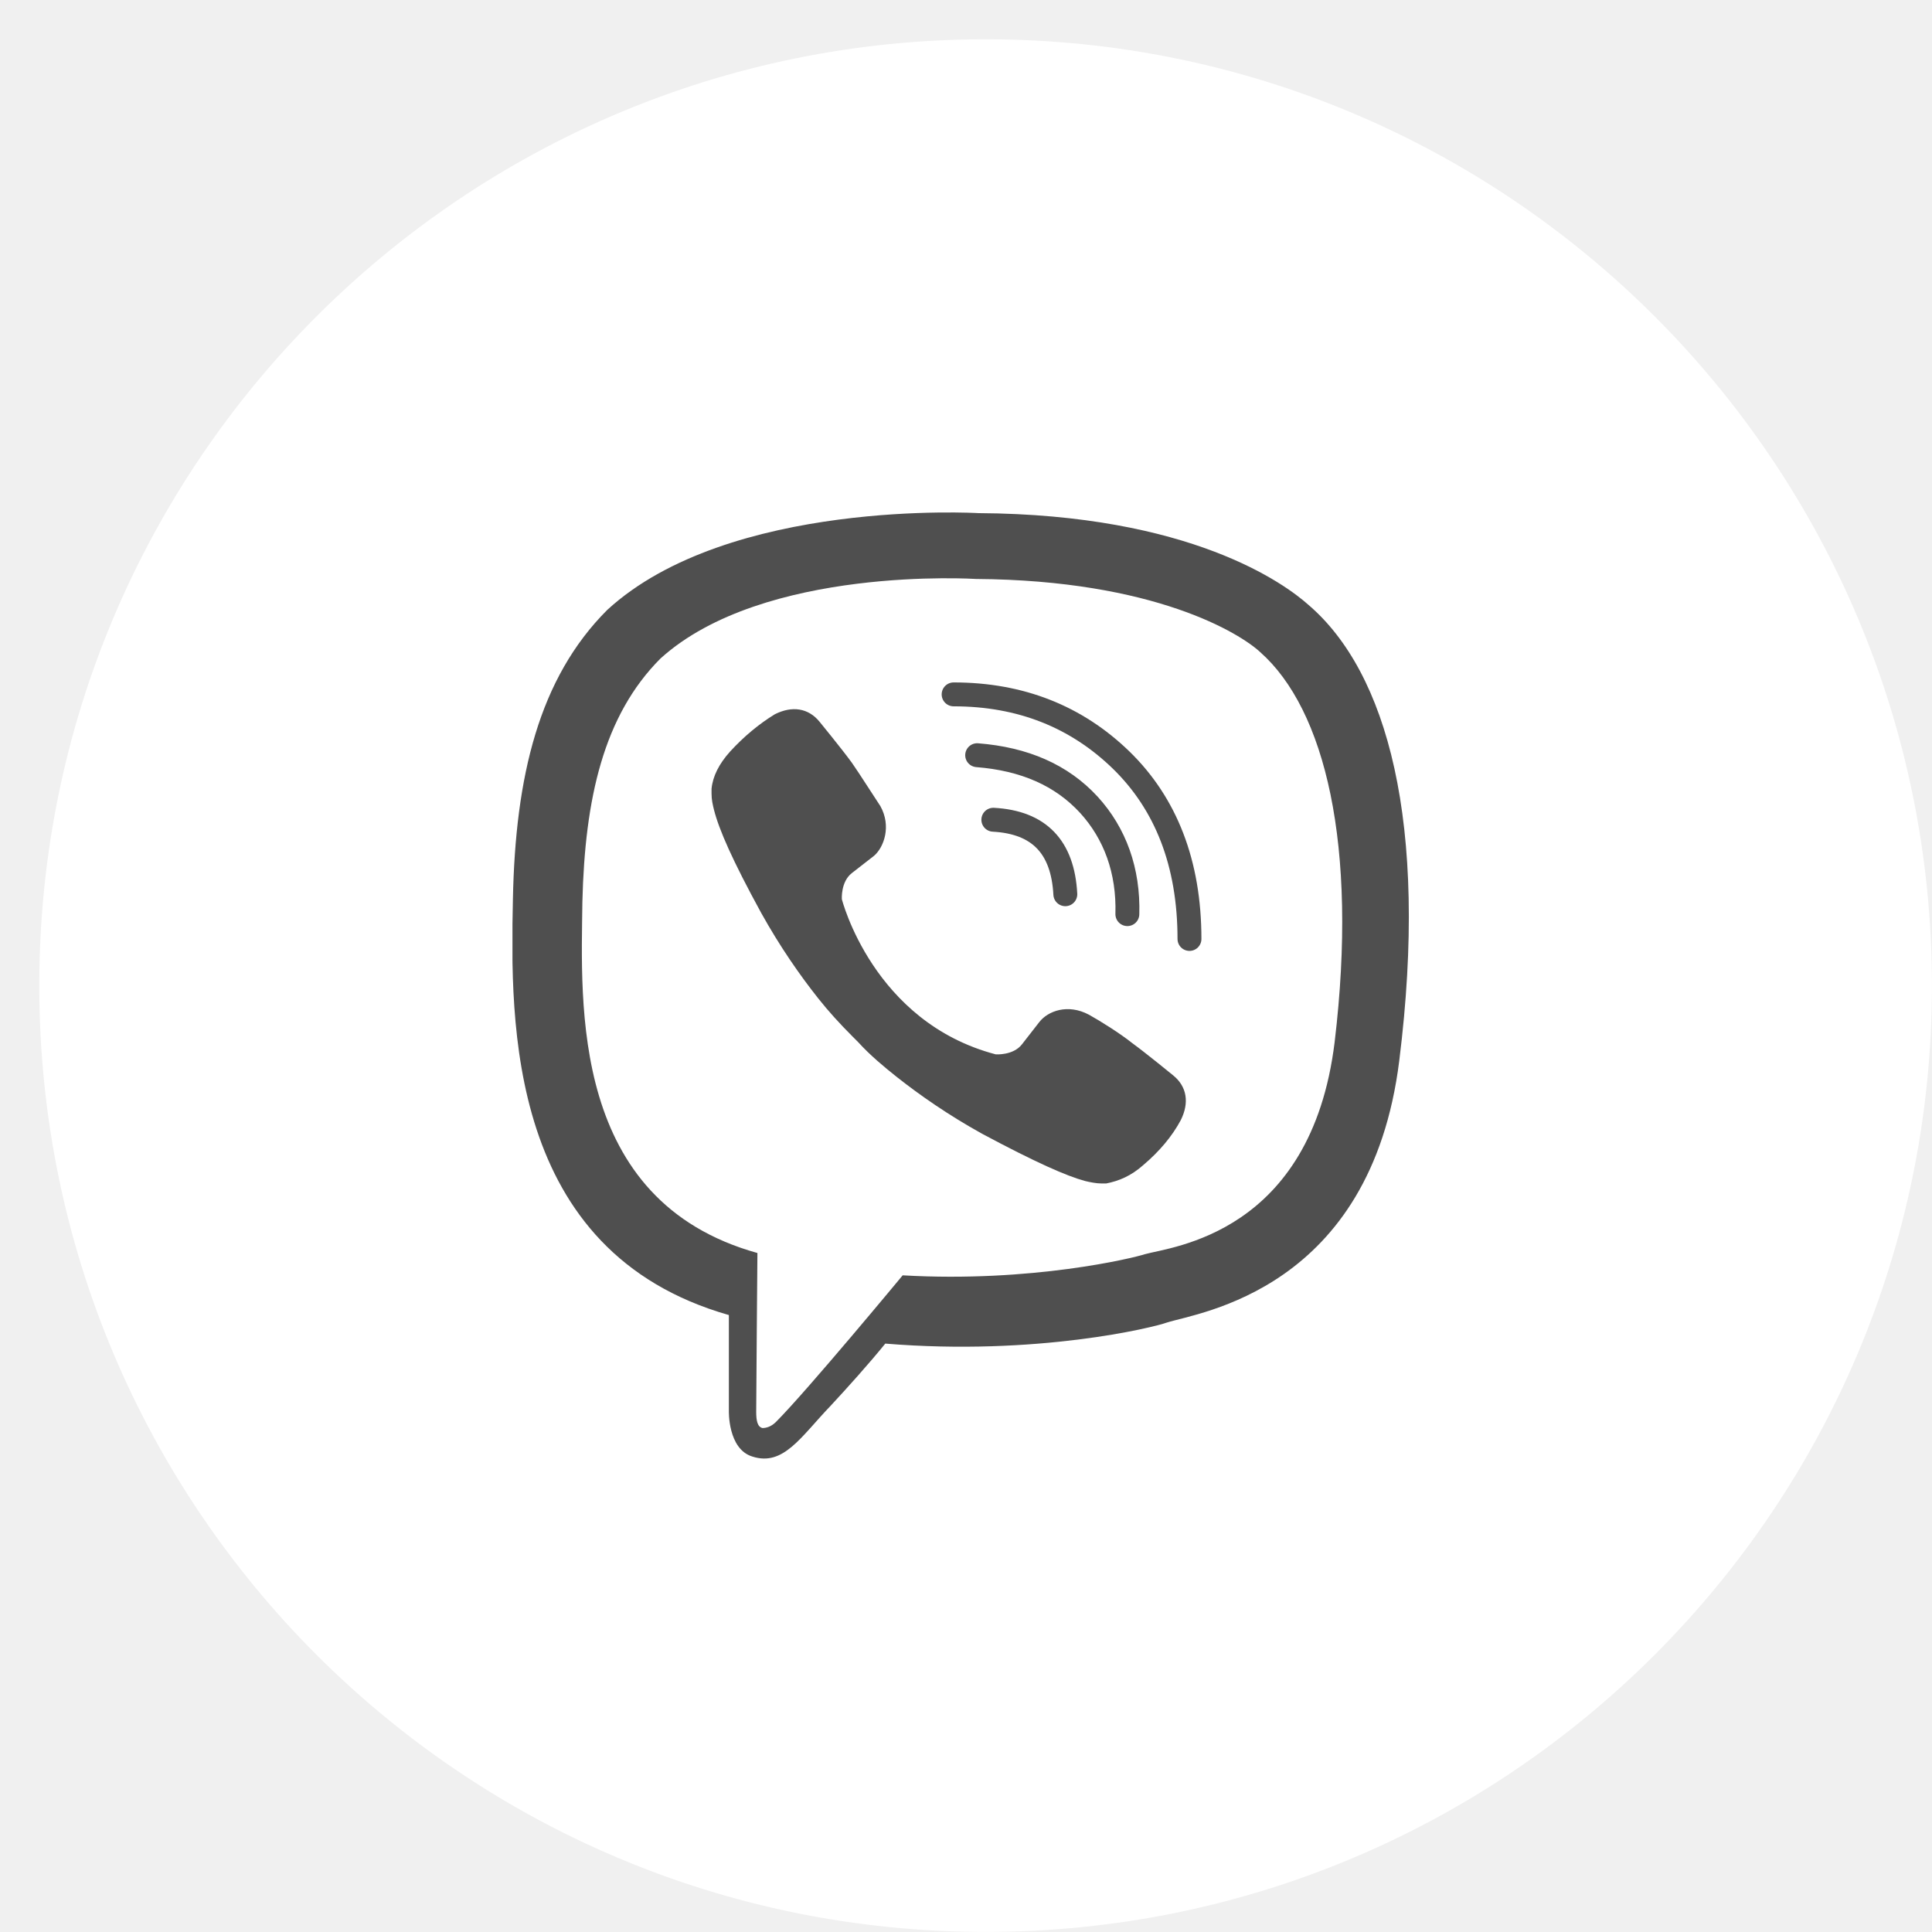
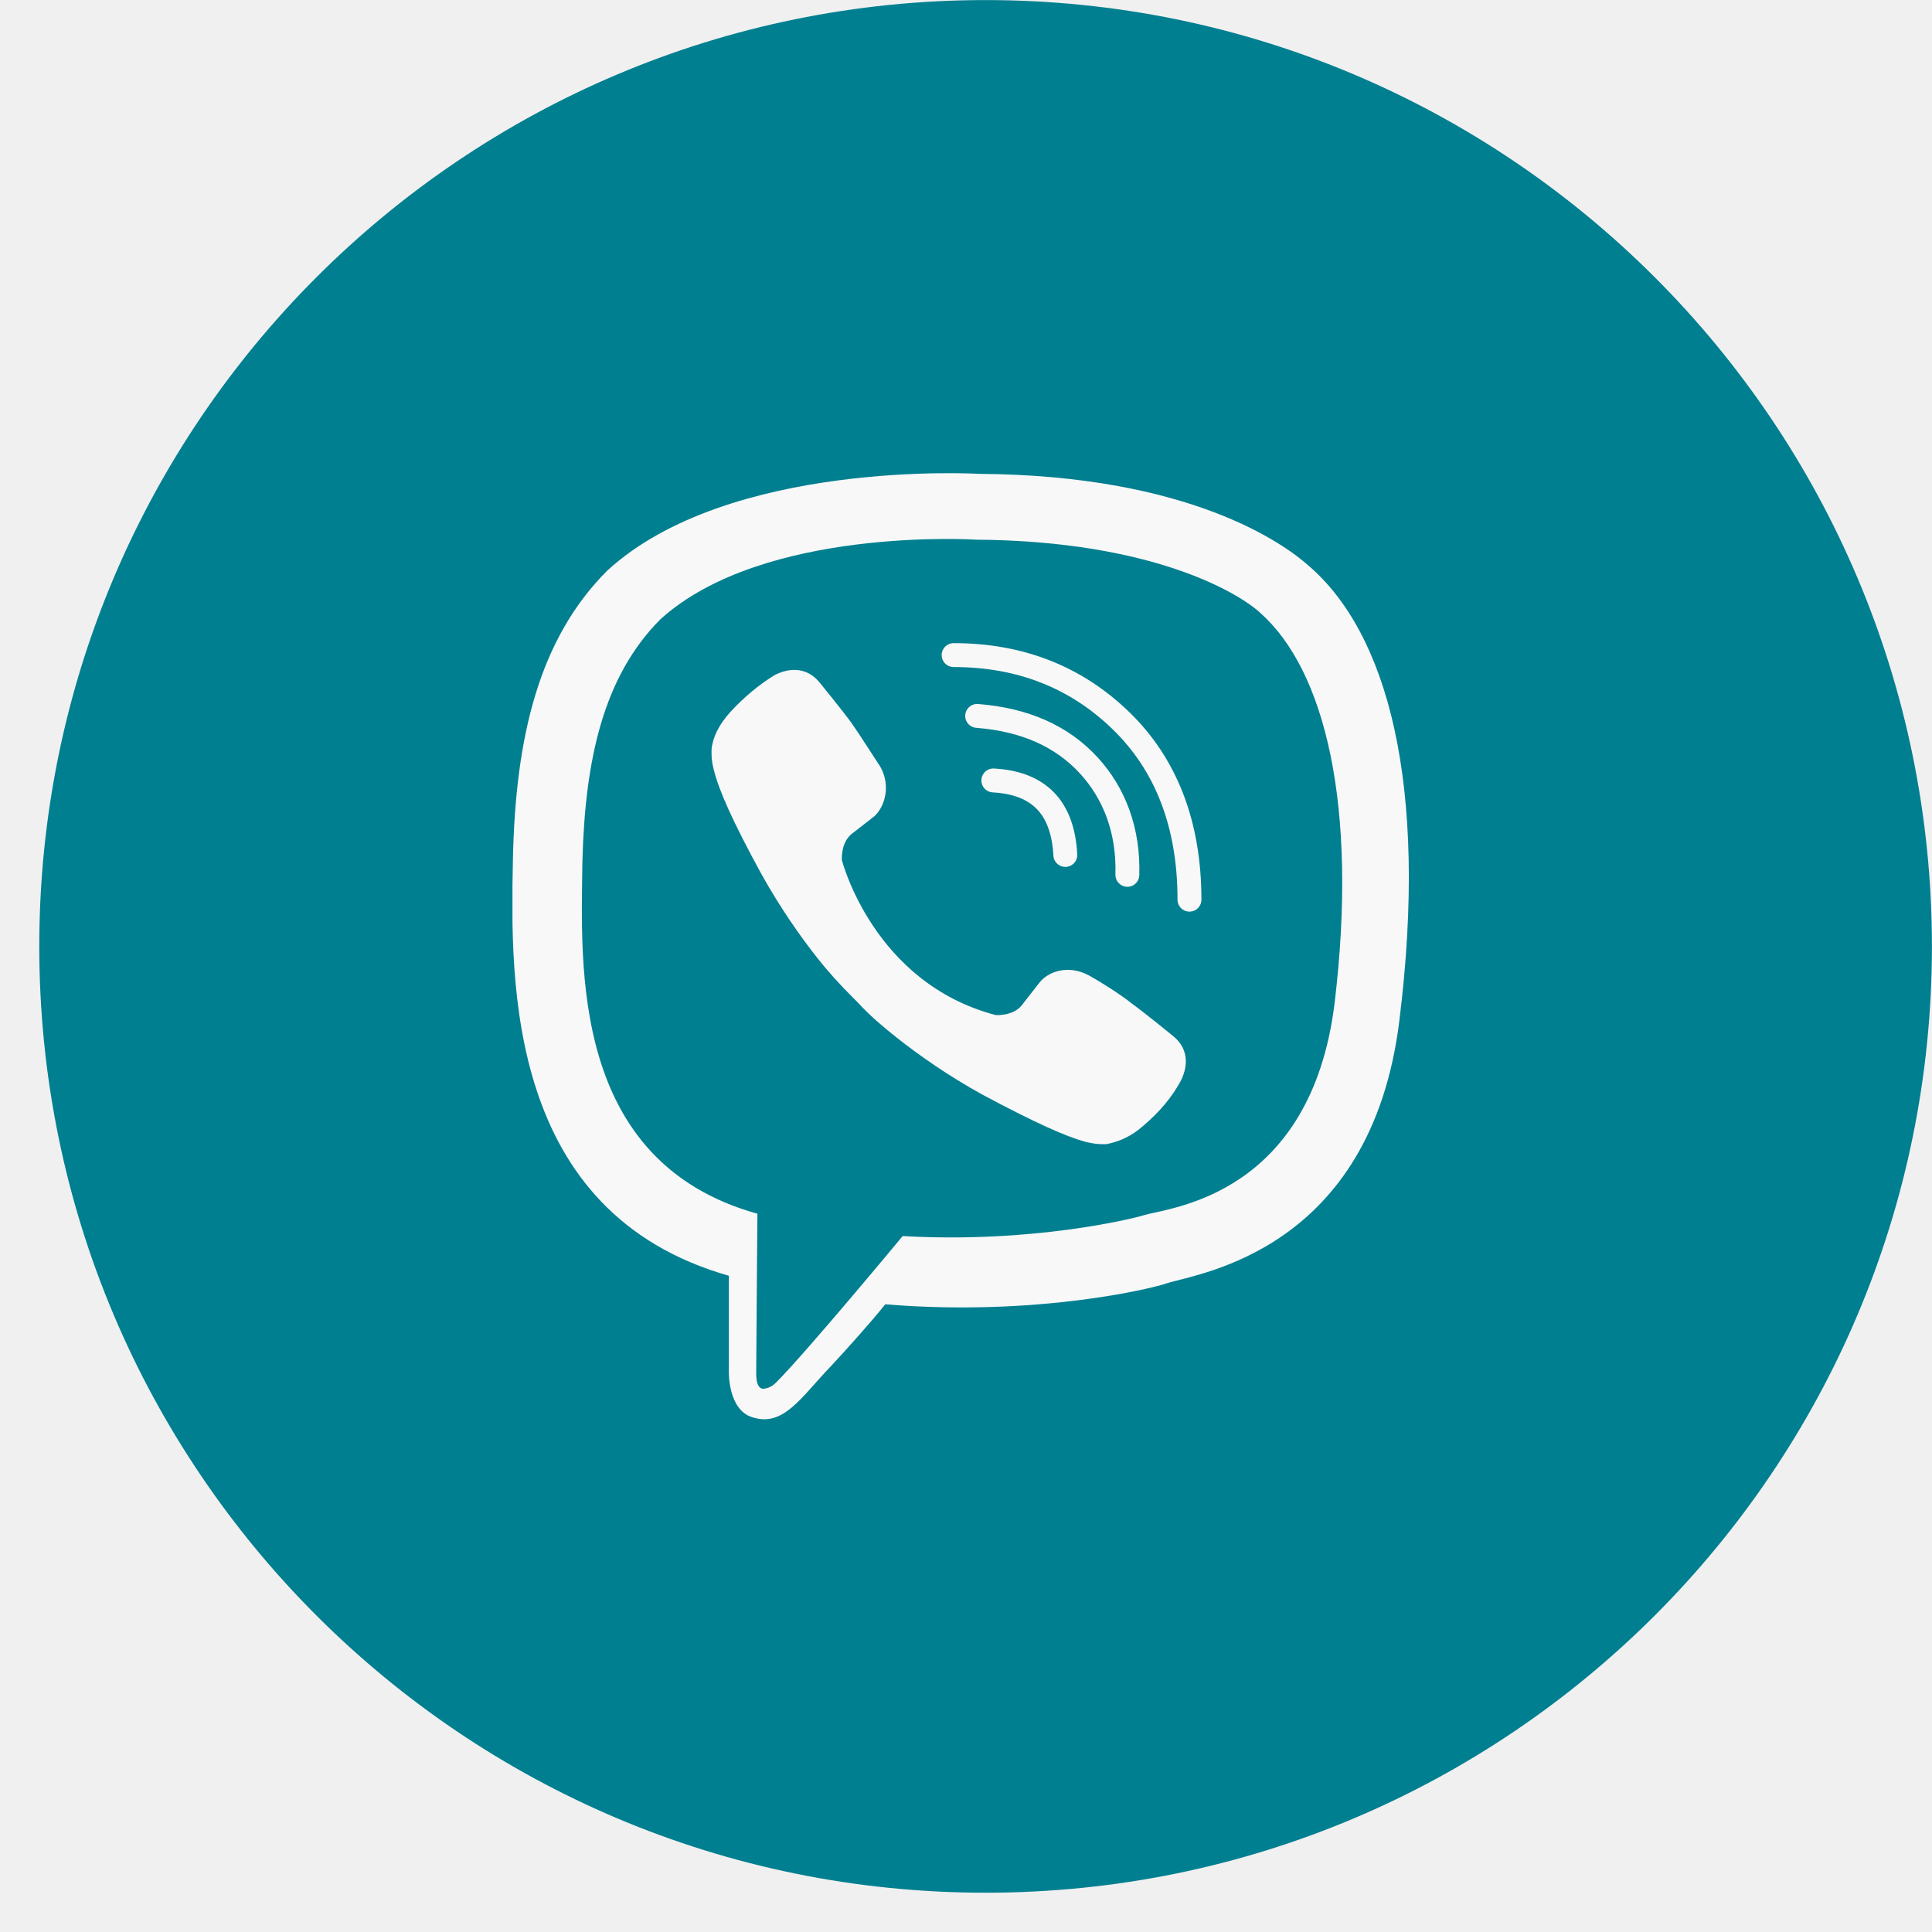
<svg xmlns="http://www.w3.org/2000/svg" width="27" height="27" viewBox="0 0 27 27" fill="none">
-   <circle cx="13.774" cy="13.774" r="13.225" fill="white" />
-   <g clip-path="url(#clip0_32_270)">
-     <path d="M18.288 8.455C17.959 8.16 16.64 7.188 13.673 7.171C13.673 7.171 10.186 6.963 8.486 8.524C7.532 9.478 7.202 10.849 7.168 12.566C7.133 14.284 7.081 17.493 10.186 18.378V19.714C10.186 19.714 10.169 20.252 10.516 20.356C10.95 20.495 11.193 20.078 11.609 19.645C11.835 19.402 12.147 19.055 12.372 18.777C14.489 18.951 16.12 18.552 16.31 18.482C16.744 18.343 19.156 18.031 19.555 14.822C19.971 11.491 19.381 9.392 18.288 8.455ZM18.652 14.562C18.323 17.251 16.363 17.424 15.998 17.528C15.842 17.58 14.419 17.927 12.615 17.823C12.615 17.823 11.279 19.436 10.846 19.87C10.776 19.94 10.707 19.957 10.655 19.957C10.585 19.94 10.568 19.853 10.568 19.731C10.568 19.558 10.585 17.511 10.585 17.511C7.966 16.782 8.122 14.041 8.139 12.601C8.174 11.161 8.434 9.999 9.232 9.201C10.672 7.9 13.639 8.091 13.639 8.091C16.137 8.108 17.334 8.854 17.612 9.114C18.514 9.912 18.982 11.803 18.652 14.562Z" fill="#4F4F4F" />
-     <path d="M14.888 12.497C14.853 11.838 14.524 11.491 13.882 11.456" stroke="#4F4F4F" stroke-width="0.334" stroke-linecap="round" stroke-linejoin="round" />
-     <path d="M15.755 12.775C15.773 12.168 15.582 11.647 15.218 11.248C14.836 10.832 14.316 10.606 13.656 10.554" stroke="#4F4F4F" stroke-width="0.334" stroke-linecap="round" stroke-linejoin="round" />
-     <path d="M16.623 13.122C16.623 12.063 16.293 11.231 15.669 10.623C15.044 10.016 14.264 9.704 13.327 9.704" stroke="#4F4F4F" stroke-width="0.334" stroke-linecap="round" stroke-linejoin="round" />
-     <path d="M13.916 14.735C13.916 14.735 14.159 14.752 14.281 14.596L14.524 14.284C14.645 14.128 14.923 14.024 15.217 14.18C15.374 14.267 15.651 14.44 15.825 14.579C16.016 14.718 16.397 15.03 16.397 15.03C16.588 15.186 16.623 15.412 16.501 15.655C16.38 15.88 16.206 16.088 15.981 16.279C15.807 16.435 15.634 16.505 15.46 16.539H15.391C15.322 16.539 15.235 16.522 15.165 16.505C14.905 16.435 14.472 16.244 13.726 15.845C13.257 15.585 12.858 15.308 12.528 15.047C12.355 14.909 12.164 14.752 11.991 14.562L11.921 14.492C11.73 14.301 11.574 14.128 11.436 13.954C11.175 13.625 10.898 13.226 10.637 12.757C10.239 12.029 10.048 11.595 9.978 11.317C9.961 11.248 9.944 11.179 9.944 11.092V11.023C9.961 10.849 10.048 10.675 10.204 10.502C10.395 10.294 10.603 10.12 10.828 9.982C11.071 9.86 11.297 9.895 11.453 10.086C11.453 10.086 11.765 10.467 11.904 10.658C12.025 10.832 12.199 11.109 12.303 11.265C12.459 11.543 12.355 11.838 12.216 11.959L11.904 12.202C11.748 12.324 11.765 12.566 11.765 12.566C11.765 12.566 12.199 14.284 13.916 14.735Z" fill="#4F4F4F" />
+   <circle cx="13.774" cy="13.226" r="13.225" fill="#007F90" />
+   <g clip-path="url(#clip0_32_279)">
+     <path d="M18.288 7.906C17.959 7.611 16.64 6.639 13.673 6.622C13.673 6.622 10.186 6.414 8.486 7.975C7.532 8.929 7.202 10.3 7.168 12.018C7.133 13.735 7.081 16.945 10.186 17.829V19.165C10.186 19.165 10.169 19.703 10.516 19.807C10.95 19.946 11.193 19.529 11.609 19.096C11.835 18.853 12.147 18.506 12.372 18.228C14.489 18.402 16.12 18.003 16.31 17.933C16.744 17.795 19.156 17.482 19.555 14.273C19.971 10.942 19.381 8.843 18.288 7.906ZM18.652 14.013C18.323 16.702 16.363 16.875 15.998 16.979C15.842 17.031 14.419 17.378 12.615 17.274C12.615 17.274 11.279 18.887 10.846 19.321C10.776 19.391 10.707 19.408 10.655 19.408C10.585 19.391 10.568 19.304 10.568 19.182C10.568 19.009 10.585 16.962 10.585 16.962C7.966 16.233 8.122 13.492 8.139 12.052C8.174 10.612 8.434 9.45 9.232 8.652C10.672 7.351 13.639 7.542 13.639 7.542C16.137 7.559 17.334 8.305 17.612 8.565C18.514 9.363 18.982 11.254 18.652 14.013Z" fill="#F8F8F8" />
+     <path d="M14.888 11.948C14.853 11.289 14.524 10.942 13.882 10.907" stroke="#F8F8F8" stroke-width="0.334" stroke-linecap="round" stroke-linejoin="round" />
+     <path d="M15.755 12.226C15.773 11.619 15.582 11.098 15.218 10.699C14.836 10.283 14.316 10.057 13.656 10.005" stroke="#F8F8F8" stroke-width="0.334" stroke-linecap="round" stroke-linejoin="round" />
+     <path d="M16.623 12.573C16.623 11.514 16.293 10.682 15.669 10.075C15.044 9.467 14.264 9.155 13.327 9.155" stroke="#F8F8F8" stroke-width="0.334" stroke-linecap="round" stroke-linejoin="round" />
+     <path d="M13.916 14.186C13.916 14.186 14.159 14.203 14.281 14.047L14.524 13.735C14.645 13.579 14.923 13.475 15.217 13.631C15.374 13.718 15.651 13.891 15.825 14.03C16.016 14.169 16.397 14.481 16.397 14.481C16.588 14.637 16.623 14.863 16.501 15.106C16.38 15.331 16.206 15.539 15.981 15.73C15.807 15.886 15.634 15.956 15.46 15.99H15.391C15.322 15.99 15.235 15.973 15.165 15.956C14.905 15.886 14.472 15.695 13.726 15.296C13.257 15.036 12.858 14.759 12.528 14.498C12.355 14.36 12.164 14.203 11.991 14.013L11.921 13.943C11.73 13.752 11.574 13.579 11.436 13.405C11.175 13.076 10.898 12.677 10.637 12.208C10.239 11.48 10.048 11.046 9.978 10.768C9.961 10.699 9.944 10.63 9.944 10.543V10.473C9.961 10.3 10.048 10.127 10.204 9.953C10.395 9.745 10.603 9.571 10.828 9.433C11.071 9.311 11.297 9.346 11.453 9.537C11.453 9.537 11.765 9.918 11.904 10.109C12.025 10.283 12.199 10.56 12.303 10.716C12.459 10.994 12.355 11.289 12.216 11.41L11.904 11.653C11.748 11.775 11.765 12.018 11.765 12.018C11.765 12.018 12.199 13.735 13.916 14.186Z" fill="#F8F8F8" />
  </g>
  <defs>
-     <clipPath id="clip0_32_270">
-       <rect width="12.529" height="13.221" fill="white" transform="translate(7.16187 7.16187)" />
+     <clipPath id="clip0_32_279">
+       <rect width="12.529" height="13.221" fill="white" transform="translate(7.16187 6.61285)" />
    </clipPath>
  </defs>
</svg>
